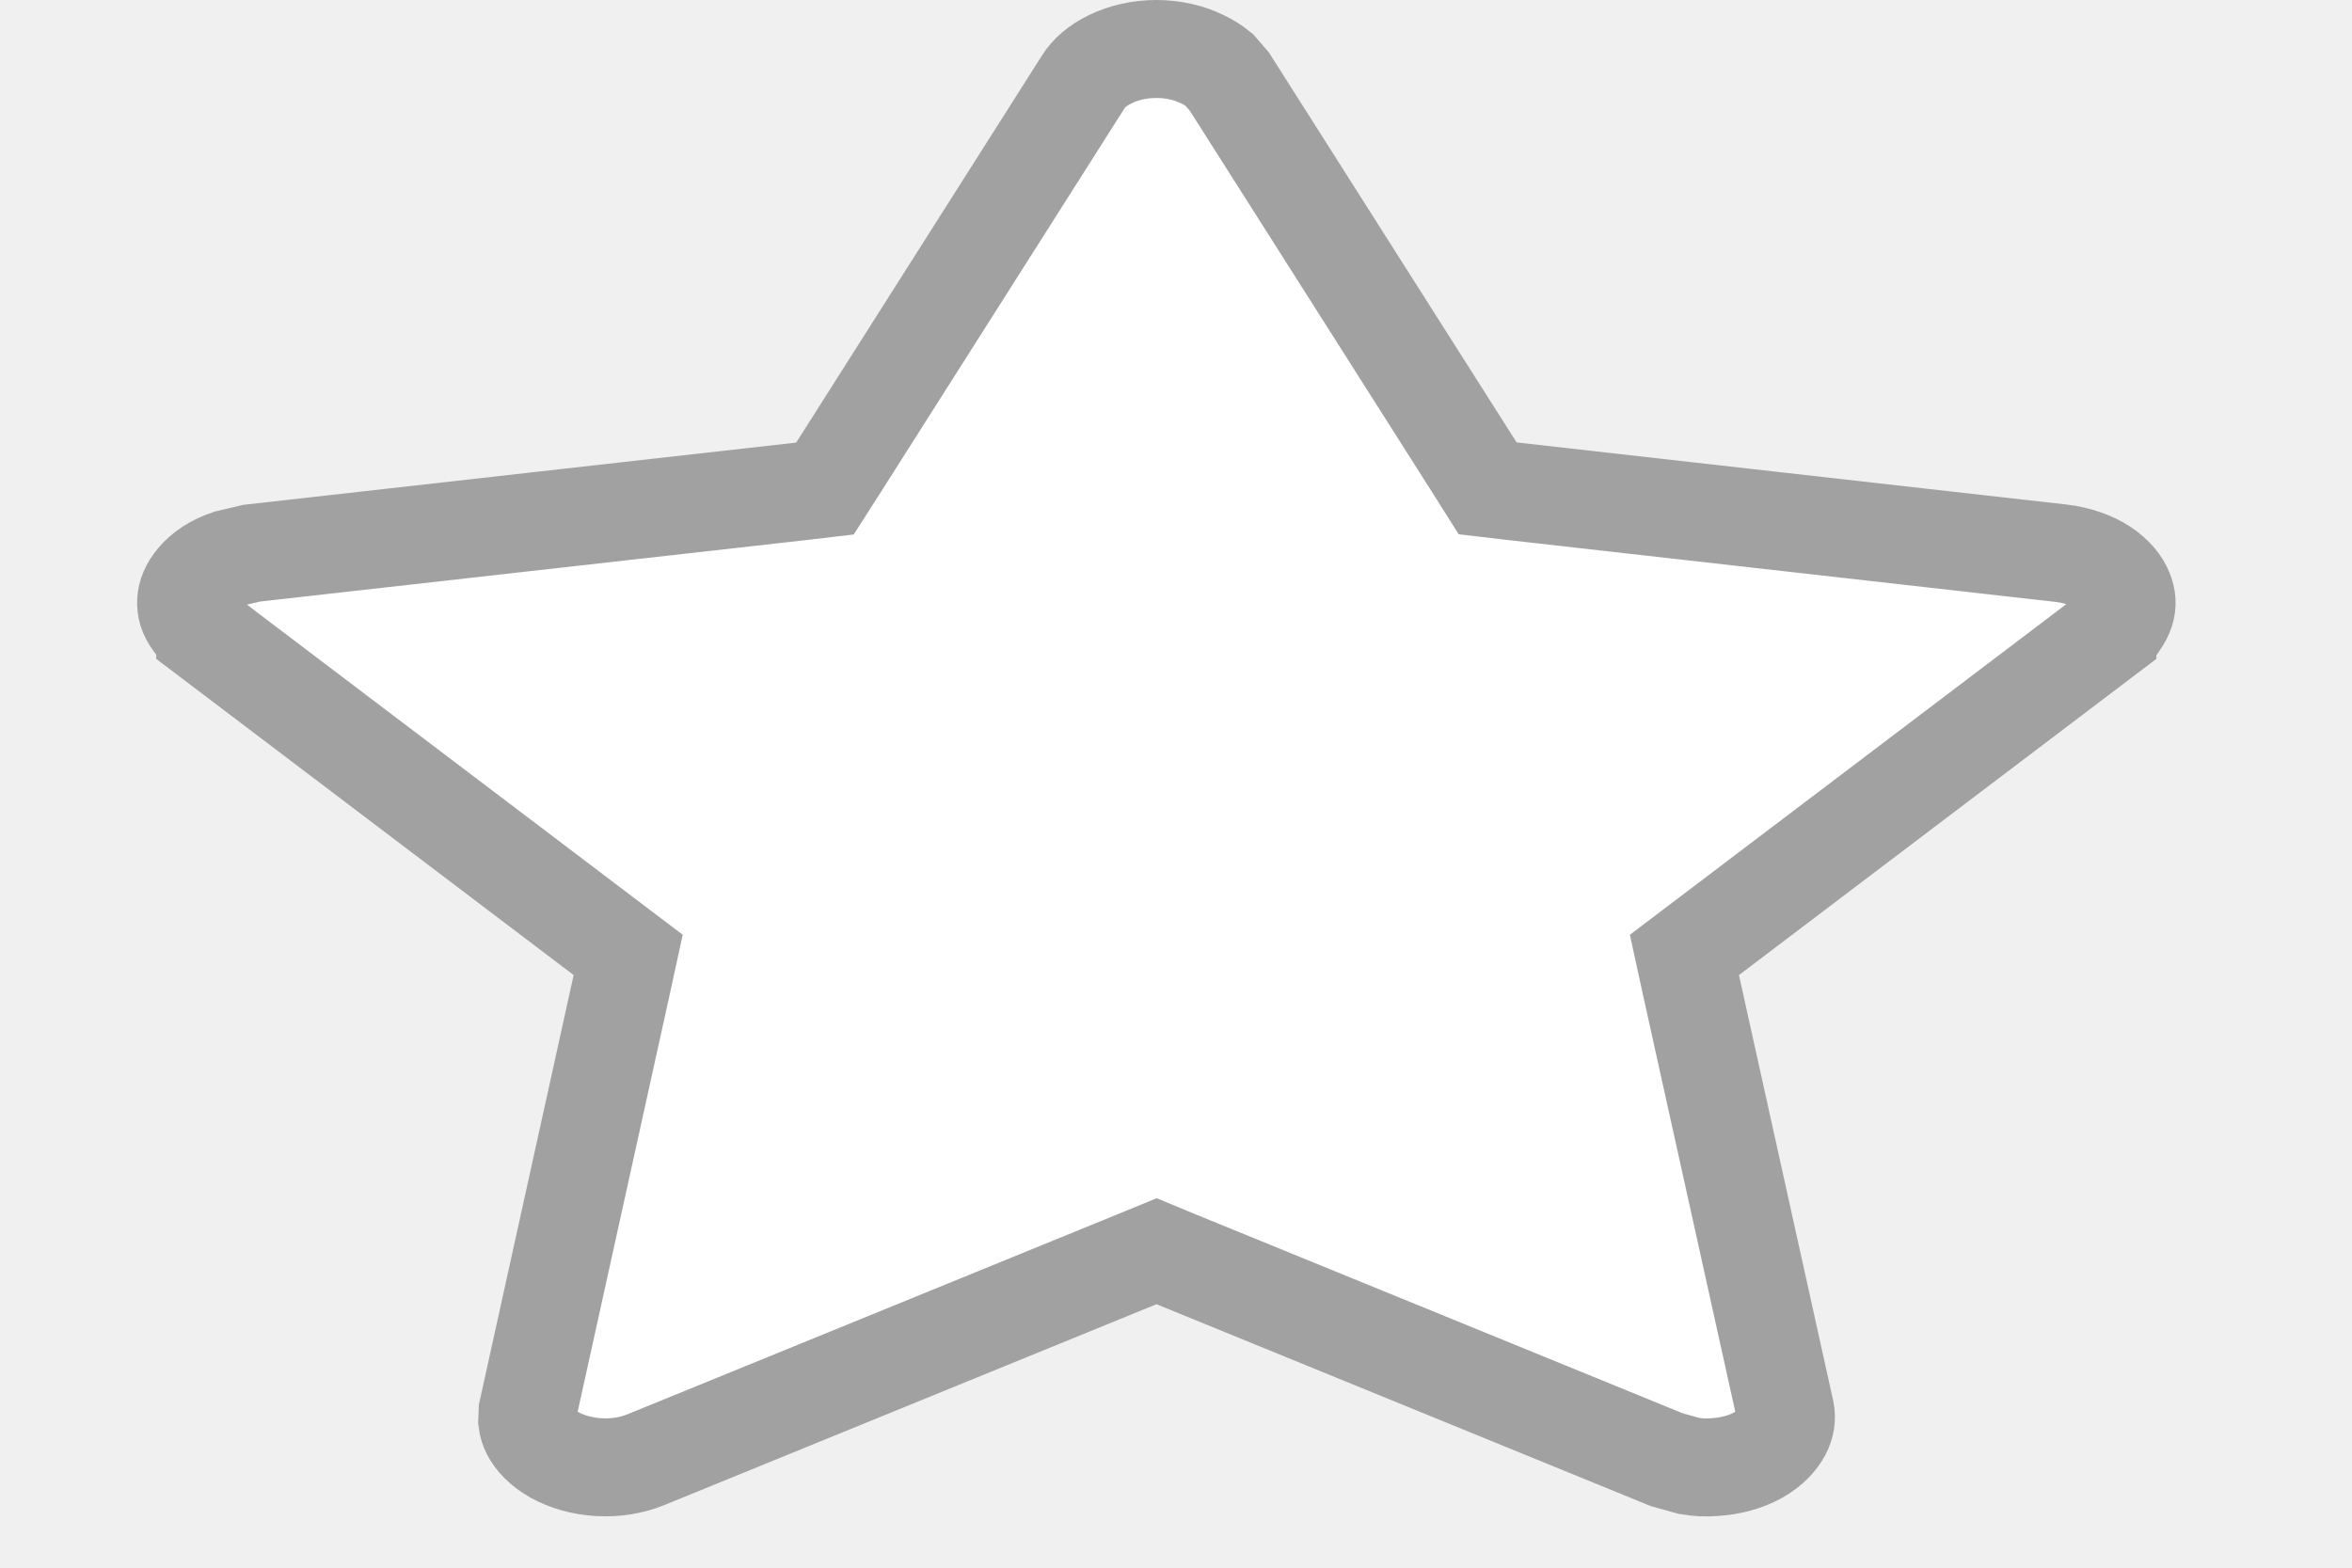
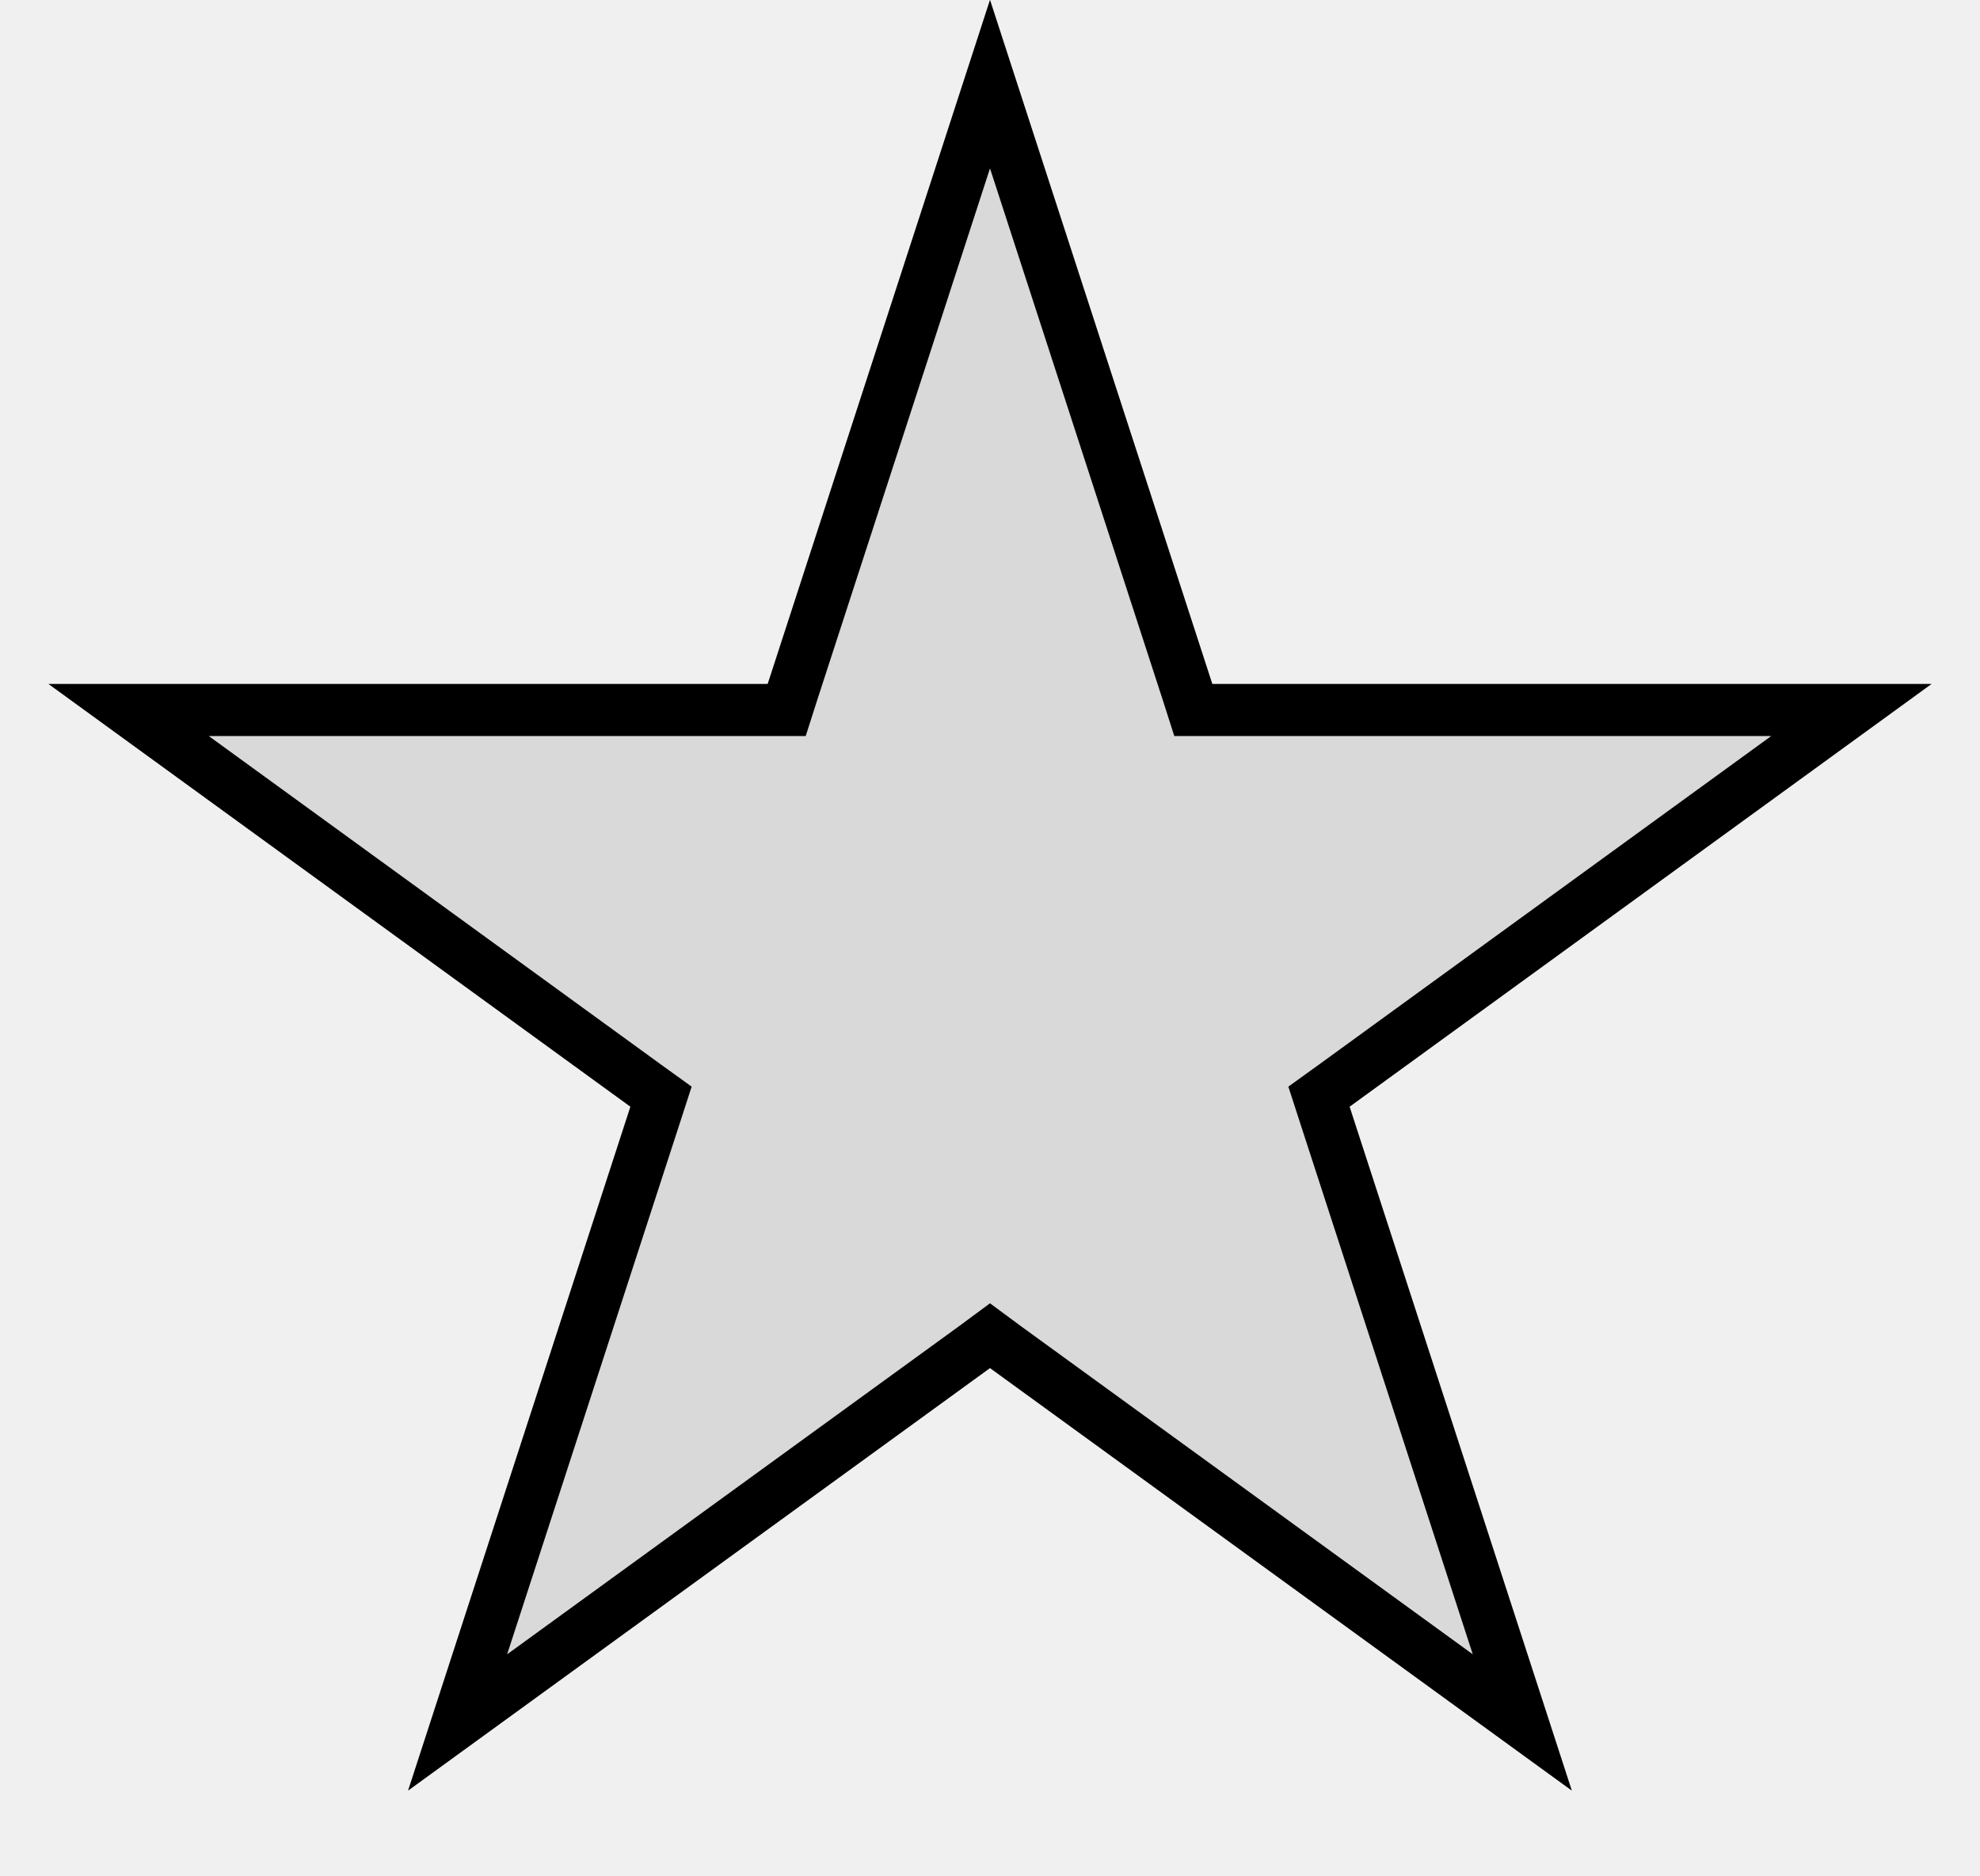
- <svg xmlns="http://www.w3.org/2000/svg" width="12" height="8" viewBox="0 0 12 8" fill="none">
-   <path d="M5.9 0.25C5.986 0.25 6.067 0.269 6.134 0.302C6.168 0.318 6.196 0.336 6.219 0.355L6.272 0.416L7.527 2.392L7.59 2.492L7.709 2.506L10.515 2.823C10.6 2.833 10.675 2.86 10.732 2.897C10.789 2.935 10.822 2.978 10.837 3.016C10.852 3.051 10.854 3.086 10.843 3.12C10.837 3.138 10.827 3.158 10.813 3.178L10.752 3.237V3.238L8.722 4.776L8.594 4.873L8.628 5.029L9.109 7.202C9.116 7.235 9.111 7.271 9.092 7.308C9.072 7.346 9.033 7.39 8.971 7.425C8.909 7.46 8.83 7.482 8.744 7.487C8.702 7.49 8.66 7.488 8.619 7.481L8.504 7.449L5.995 6.424L5.901 6.385L5.806 6.424L3.295 7.449C3.224 7.478 3.14 7.492 3.055 7.487C2.969 7.482 2.891 7.459 2.828 7.424C2.766 7.389 2.727 7.346 2.707 7.308C2.698 7.289 2.692 7.271 2.69 7.253L2.692 7.201L3.171 5.029L3.205 4.873L3.077 4.776L1.047 3.238V3.237C0.996 3.198 0.968 3.156 0.956 3.12C0.946 3.086 0.947 3.051 0.962 3.016C0.978 2.978 1.011 2.935 1.068 2.897C1.096 2.879 1.129 2.863 1.165 2.851L1.284 2.823L4.09 2.507L4.209 2.493L4.273 2.393L5.528 0.416C5.553 0.376 5.598 0.334 5.665 0.302C5.732 0.269 5.814 0.25 5.9 0.25Z" fill="white" stroke="#A1A1A1" stroke-width="0.5" />
+ <svg xmlns="http://www.w3.org/2000/svg" width="19" height="18" viewBox="0 0 19 18" fill="none">
+   <path d="M11.396 6.642L11.451 6.814H17.766L12.804 10.419L12.657 10.525L12.713 10.698L14.608 16.531L9.646 12.927L9.5 12.819L9.354 12.927L4.391 16.531L6.287 10.698L6.343 10.525L6.196 10.419L1.234 6.814H7.549L7.604 6.642L9.5 0.807L11.396 6.642Z" fill="#D9D9D9" stroke="black" stroke-width="0.5" />
</svg>
